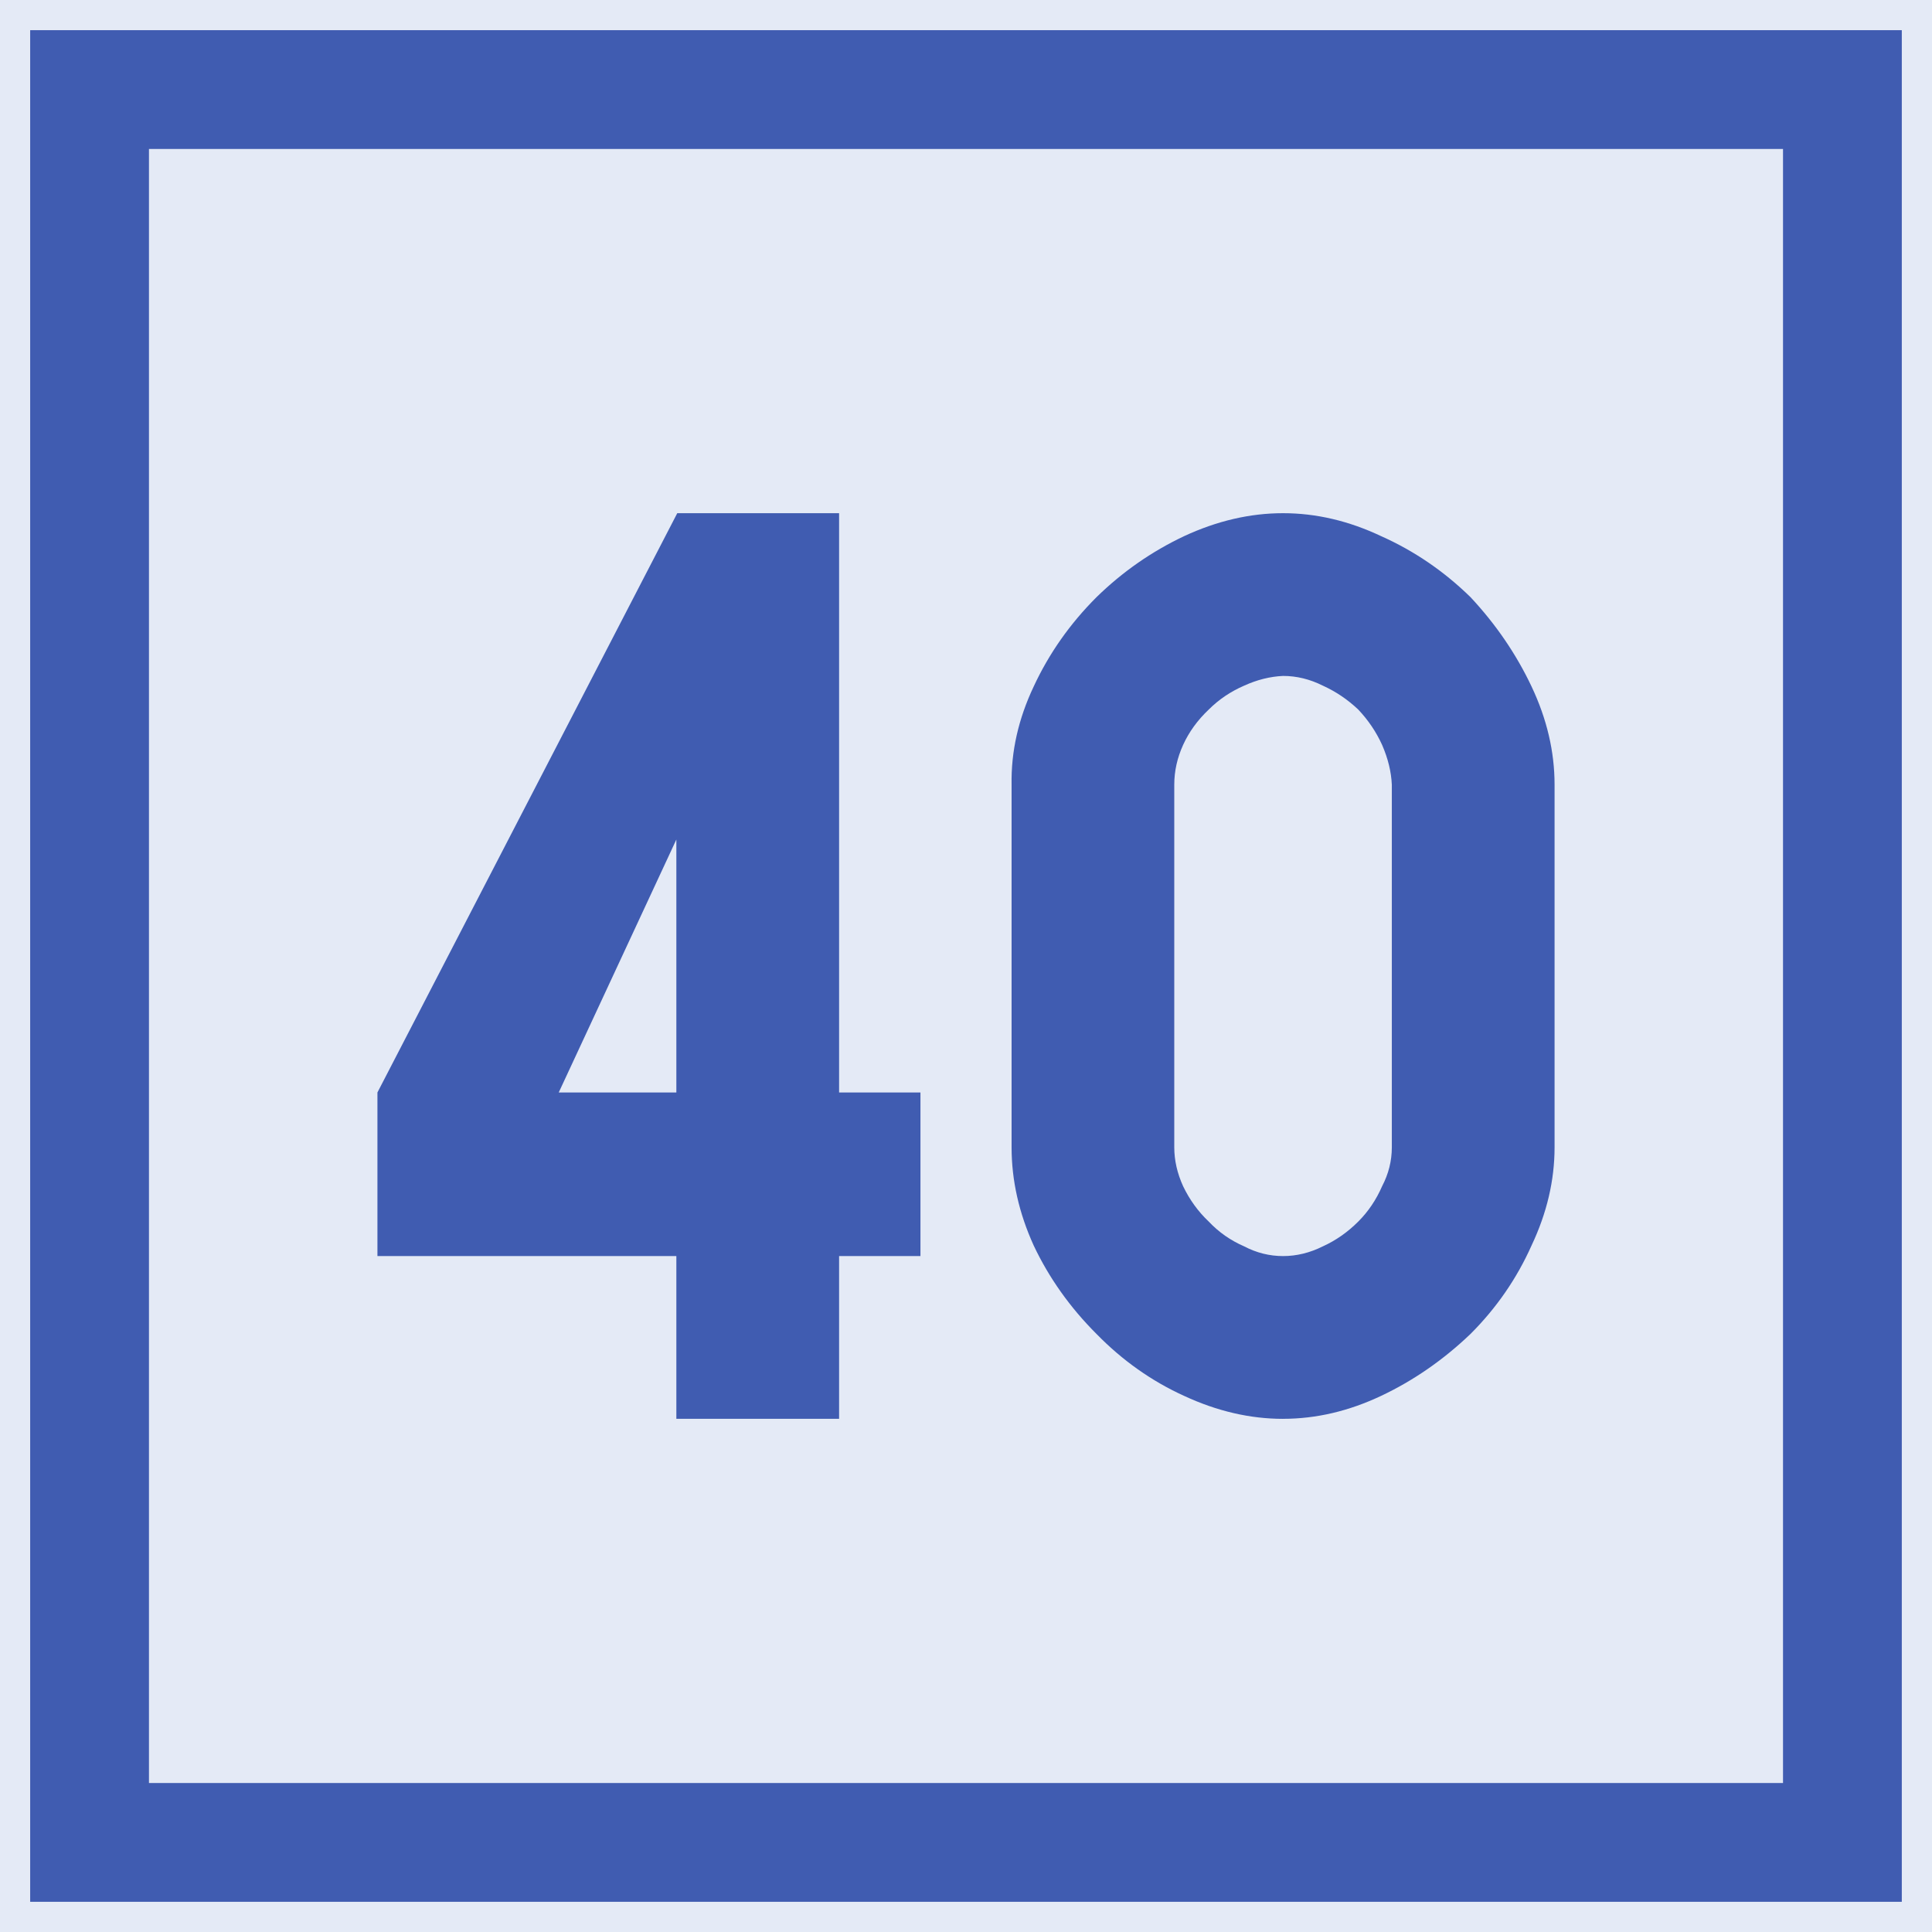
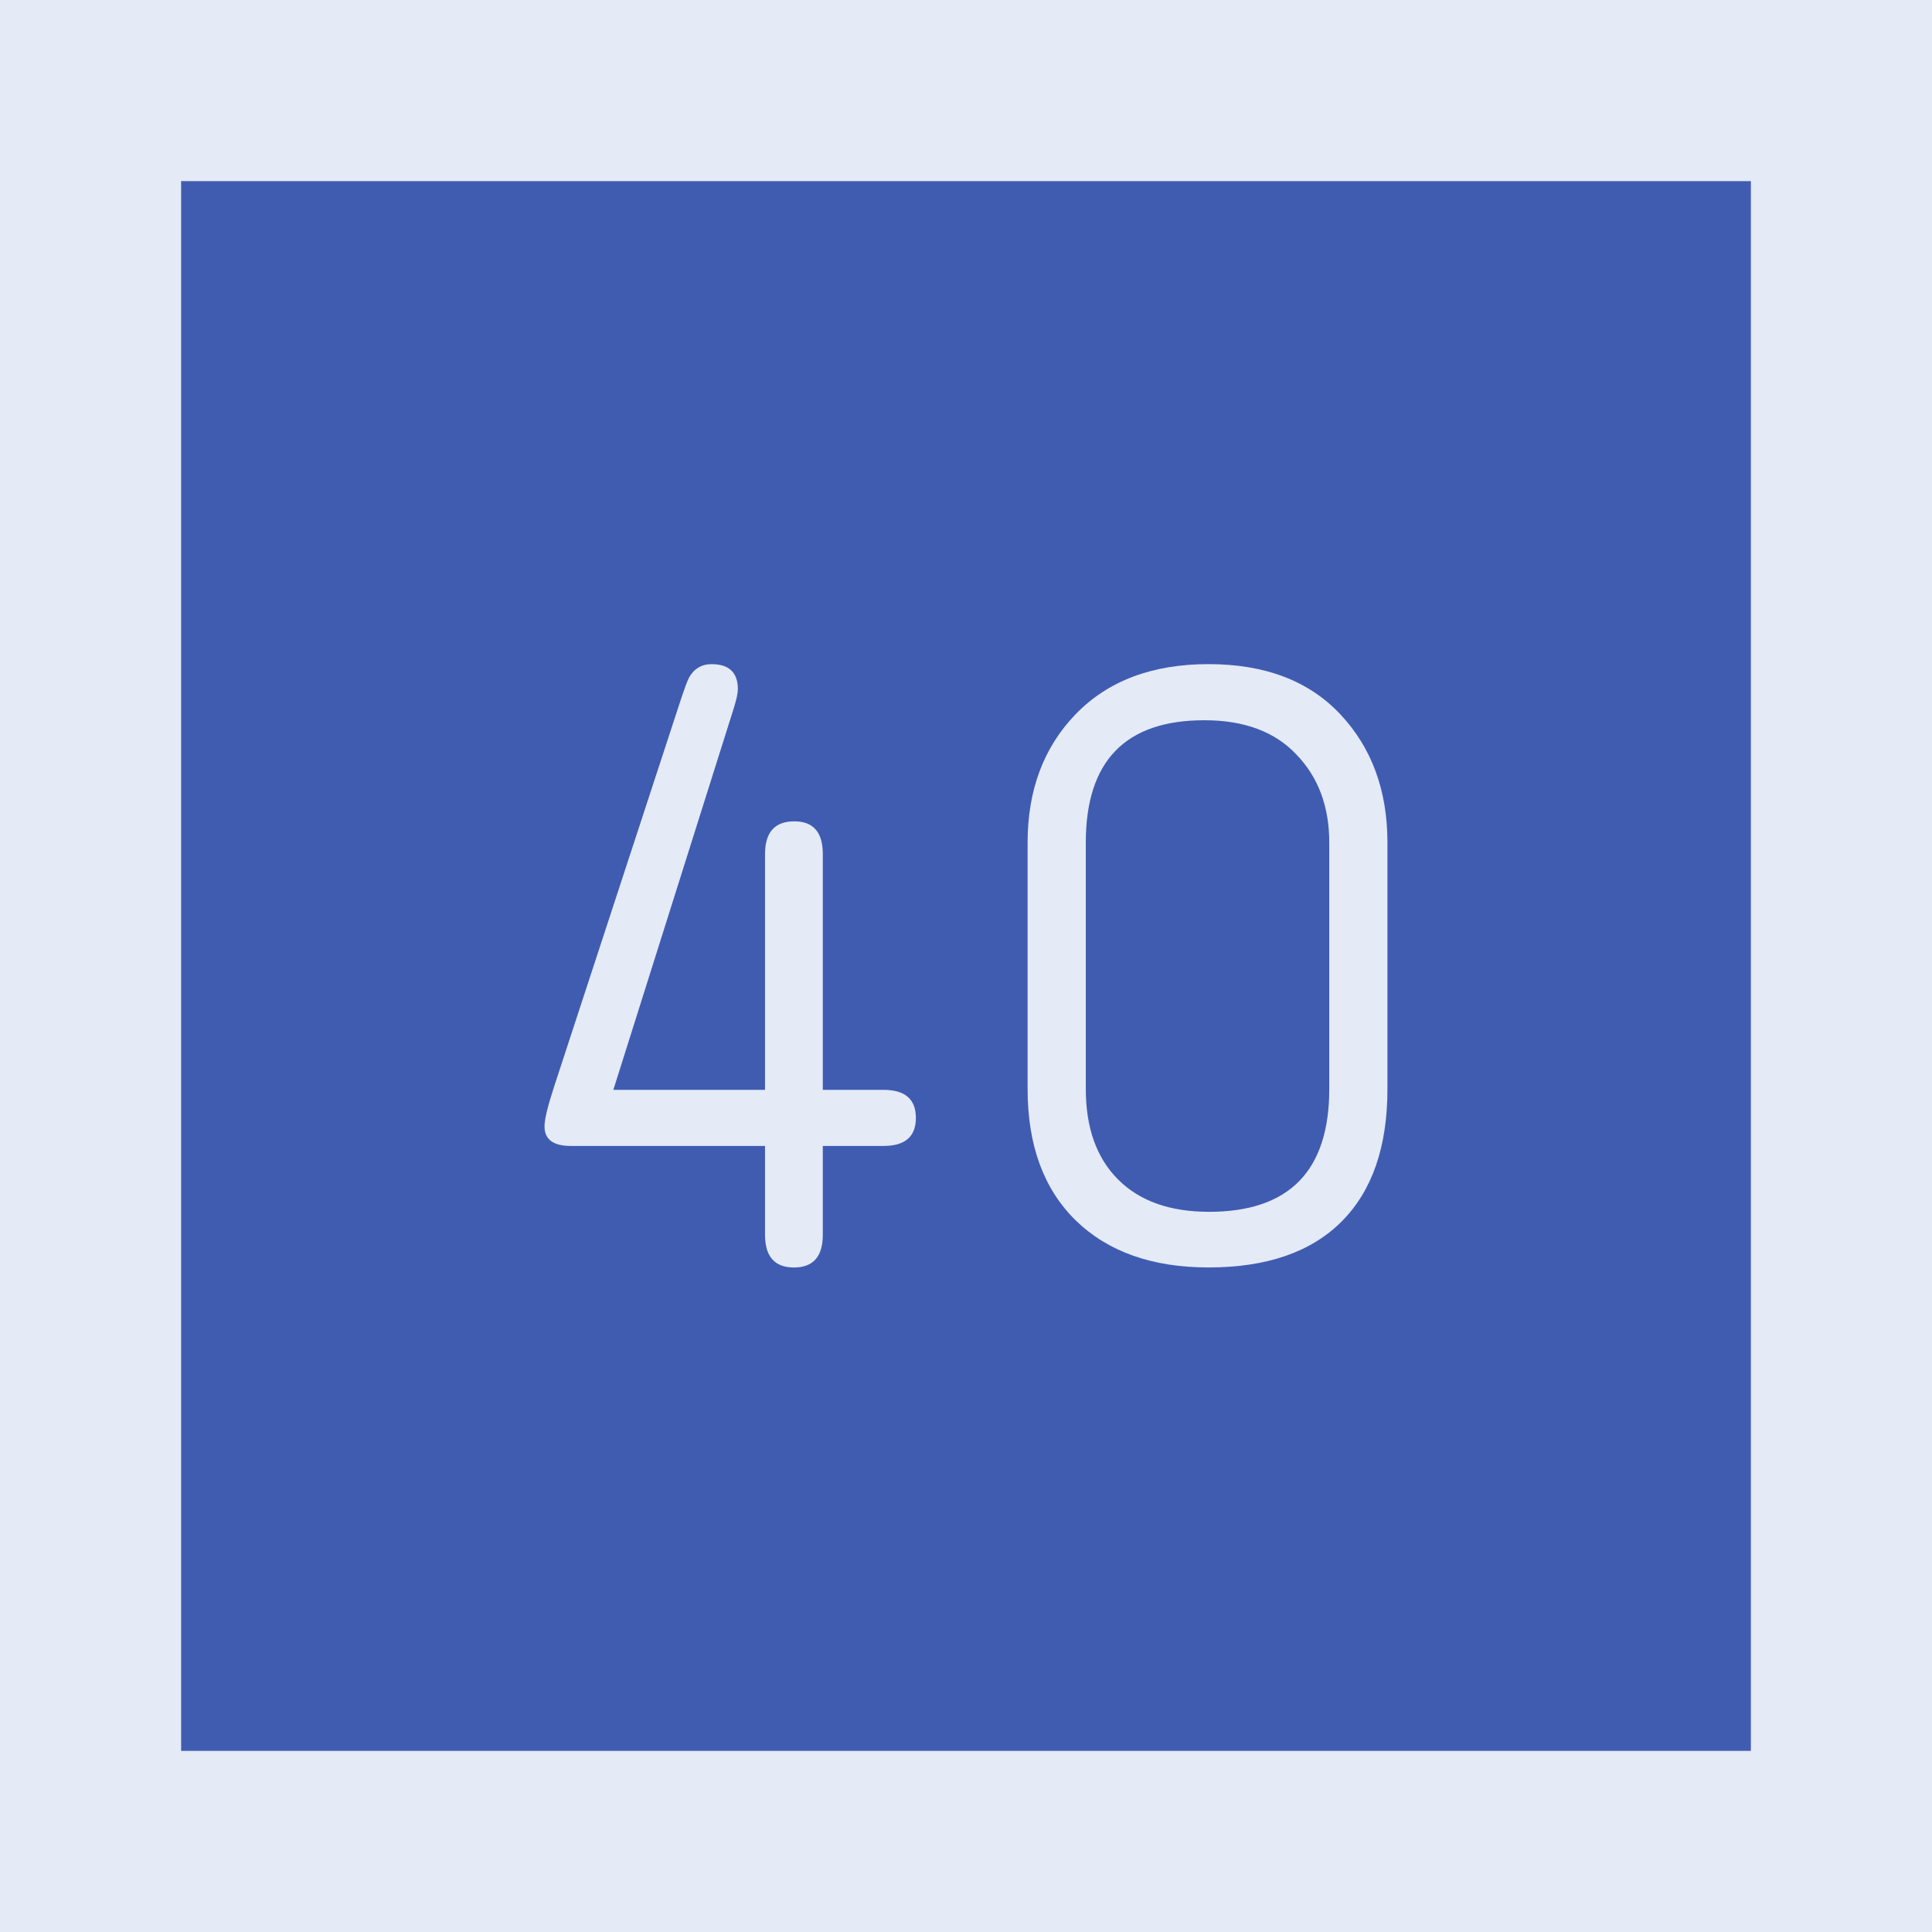
- <svg xmlns="http://www.w3.org/2000/svg" height="64" width="64" version="1.1" id="svg2">
+ <svg xmlns="http://www.w3.org/2000/svg" id="svg2" version="1.1" width="64" height="64">
  <defs id="defs6" />
-   <g transform="translate(-107.7319,-4.841884)" id="g3769">
-     <g id="g837">
-       <rect y="4.842" x="107.732" height="64" width="64" id="rect2987" style="fill:#E4EAF6;fill-opacity:1;fill-rule:nonzero;stroke:none;stroke-width:0.637" />
-       <rect y="7.809" x="110.699" height="58.065" width="58.065" id="rect2989" style="fill:none;stroke:#405CB1;stroke-width:3.935;stroke-miterlimit:4;stroke-dasharray:none;stroke-opacity:1" />
-     </g>
-     <g aria-label="40" id="text841" style="font-style:normal;font-variant:normal;font-weight:normal;font-stretch:normal;font-size:30px;line-height:1.25;font-family:Roboto;font-variant-ligatures:normal;font-variant-caps:normal;font-variant-numeric:normal;font-feature-settings:normal;text-align:start;letter-spacing:0px;word-spacing:0px;writing-mode:lr-tb;text-anchor:start;fill:#405CB1;fill-opacity:1;stroke:none;stroke-width:3.75">
-       <path d="m 130.137,41.031 h -3.896 l 3.896,-8.379 z m -9.902,0 v 5.42 h 9.902 v 5.391 h 5.391 V 46.451 h 2.695 v -5.42 h -2.695 V 21.842 h -5.361 z" style="font-style:normal;font-variant:normal;font-weight:normal;font-stretch:normal;font-family:PoliceSNCF;stroke-width:3.75;fill:#405CB1" id="path1083" />
-       <path d="m 150.235,51.842 q 1.641,0 3.252,-0.762 1.611,-0.762 2.959,-2.051 1.289,-1.289 2.021,-2.93 0.762,-1.611 0.762,-3.252 V 30.836 q 0,-1.641 -0.762,-3.252 -0.762,-1.611 -2.021,-2.959 -1.318,-1.289 -2.959,-2.021 -1.611,-0.762 -3.252,-0.762 -1.641,0 -3.281,0.762 -1.611,0.762 -2.9,2.021 -1.318,1.318 -2.08,2.959 -0.762,1.611 -0.732,3.252 v 12.012 q 0,1.641 0.732,3.252 0.762,1.611 2.08,2.93 1.289,1.318 2.9,2.051 1.641,0.762 3.281,0.762 z m 0,-5.391 q -0.674,0 -1.289,-0.322 -0.674,-0.293 -1.172,-0.82 -0.527,-0.498 -0.85,-1.172 -0.293,-0.645 -0.293,-1.289 V 30.836 q 0,-0.674 0.293,-1.318 0.293,-0.645 0.85,-1.172 0.498,-0.498 1.172,-0.791 0.645,-0.293 1.289,-0.322 0.674,0 1.318,0.322 0.645,0.293 1.172,0.791 0.498,0.527 0.791,1.172 0.293,0.674 0.322,1.318 v 12.012 q 0,0.674 -0.322,1.289 -0.293,0.674 -0.791,1.172 -0.527,0.527 -1.172,0.82 -0.645,0.322 -1.318,0.322 z" style="font-style:normal;font-variant:normal;font-weight:normal;font-stretch:normal;font-family:PoliceSNCF;stroke-width:3.75;fill:#405CB1" id="path1085" />
-     </g>
+   <rect y="3" x="3" height="58" width="58" id="rect2989-6" style="fill:#405CB1;fill-opacity:1;stroke:#E4EAF6;stroke-width:6;stroke-miterlimit:4;stroke-dasharray:none;stroke-opacity:1" />
+   <g transform="translate(23.60866)" style="font-style:normal;font-variant:normal;font-weight:normal;font-stretch:normal;font-size:28.825px;line-height:1.25;font-family:saxMono;-inkscape-font-specification:saxMono;letter-spacing:0px;word-spacing:0px;fill:#E4EAF6;fill-opacity:1;stroke:none;stroke-width:0.721" id="texte" aria-label="40">
+     <path id="path9" style="font-style:normal;font-variant:normal;font-weight:normal;font-stretch:normal;font-size:28.825px;line-height:1.25;font-family:saxMono;-inkscape-font-specification:saxMono;letter-spacing:0px;word-spacing:0px;fill:#E4EAF6;fill-opacity:1;stroke:none;stroke-width:0.721" d="m 1.734,37.961 h -6.432 q -0.873,0 -0.873,-0.647 0,-0.352 0.324,-1.337 l 4.152,-12.681 q 0.239,-0.732 0.324,-0.873 0.253,-0.422 0.732,-0.422 0.873,0 0.873,0.83 0,0.197 -0.141,0.647 L -3.291,36.103 h 5.025 v -7.811 q 0,-1.084 0.971,-1.084 0.943,0 0.943,1.084 v 7.811 h 2.013 q 1.07,0 1.07,0.929 0,0.929 -1.07,0.929 H 3.648 v 2.942 q 0,1.084 -0.957,1.084 -0.957,0 -0.957,-1.084 z" />
+     <path id="path11" style="font-style:normal;font-variant:normal;font-weight:normal;font-stretch:normal;font-size:28.825px;line-height:1.25;font-family:saxMono;-inkscape-font-specification:saxMono;letter-spacing:0px;word-spacing:0px;fill:#E4EAF6;fill-opacity:1;stroke:none;stroke-width:0.721" d="m 10.432,36.075 v -8.163 q 0,-2.604 1.59,-4.251 1.605,-1.661 4.405,-1.661 2.801,0 4.363,1.661 1.562,1.661 1.562,4.251 v 8.163 q 0,2.871 -1.52,4.391 -1.52,1.52 -4.405,1.52 -2.801,0 -4.405,-1.562 -1.59,-1.562 -1.59,-4.349 z m 9.993,0 v -8.163 q 0,-1.787 -1.084,-2.913 -1.07,-1.14 -3.054,-1.14 -3.927,0 -3.927,4.053 v 8.163 q 0,1.928 1.07,2.998 1.07,1.07 3.012,1.07 3.983,0 3.983,-4.068 z" />
  </g>
</svg>
